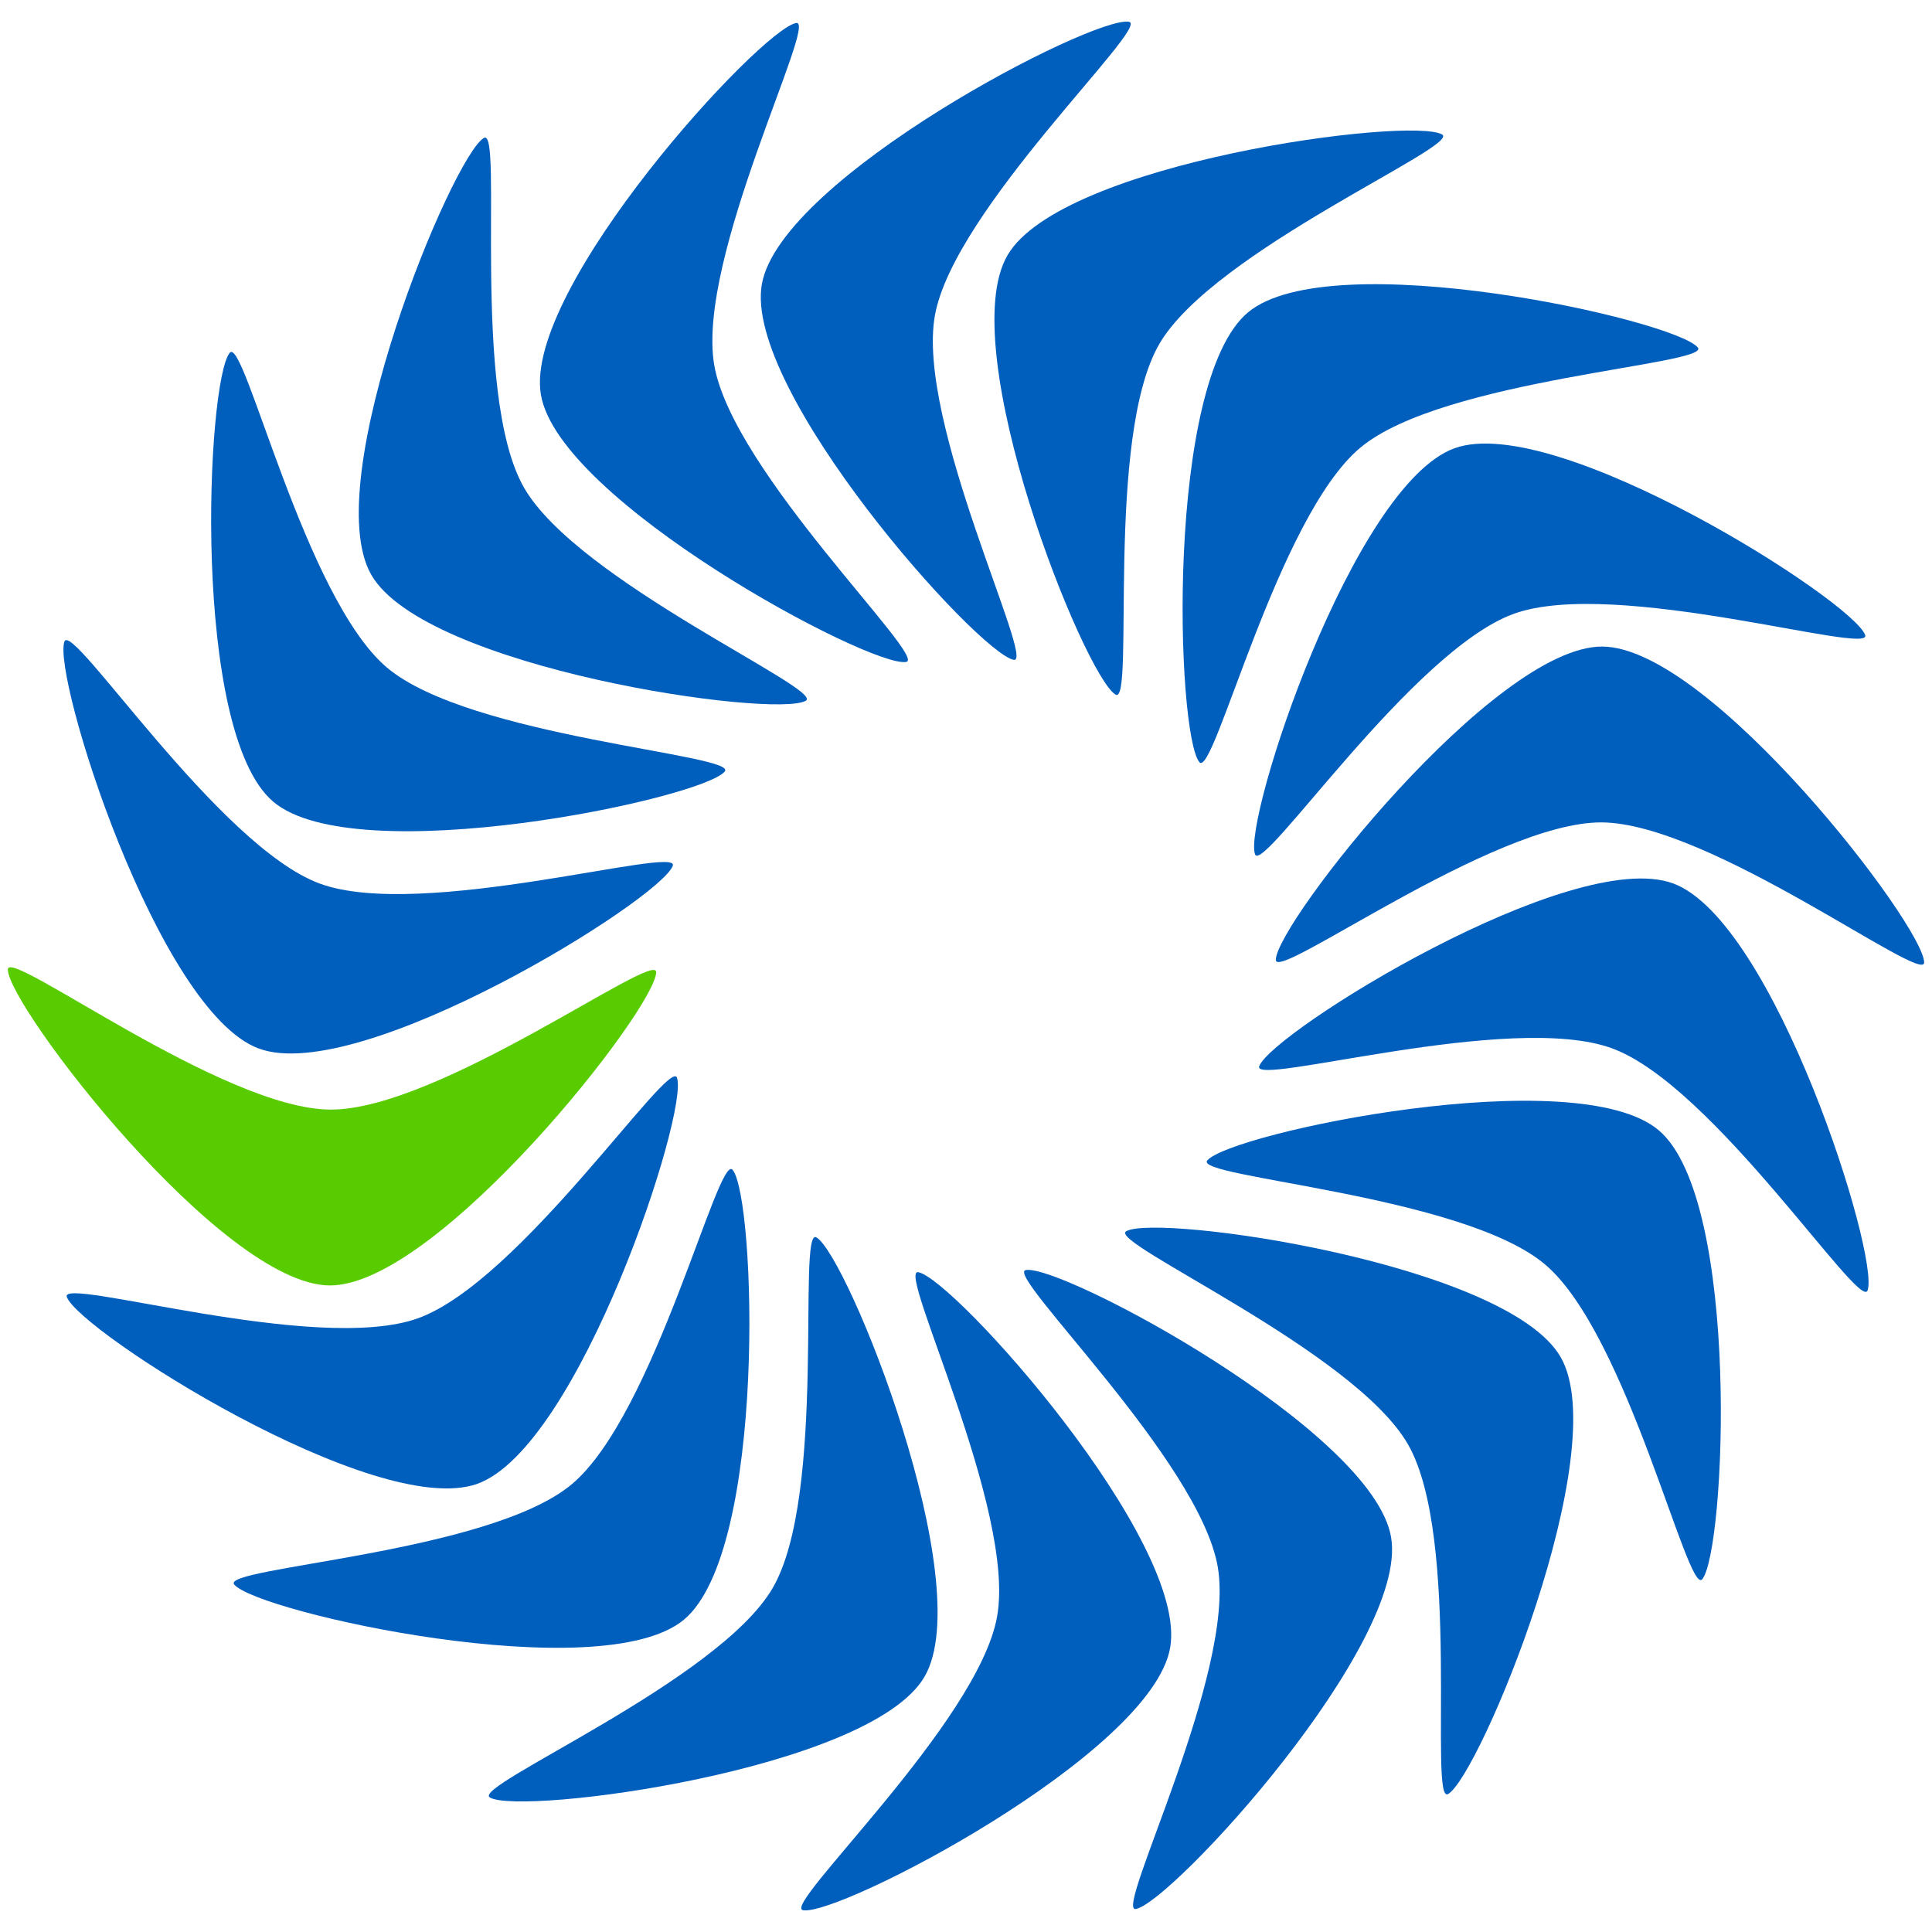
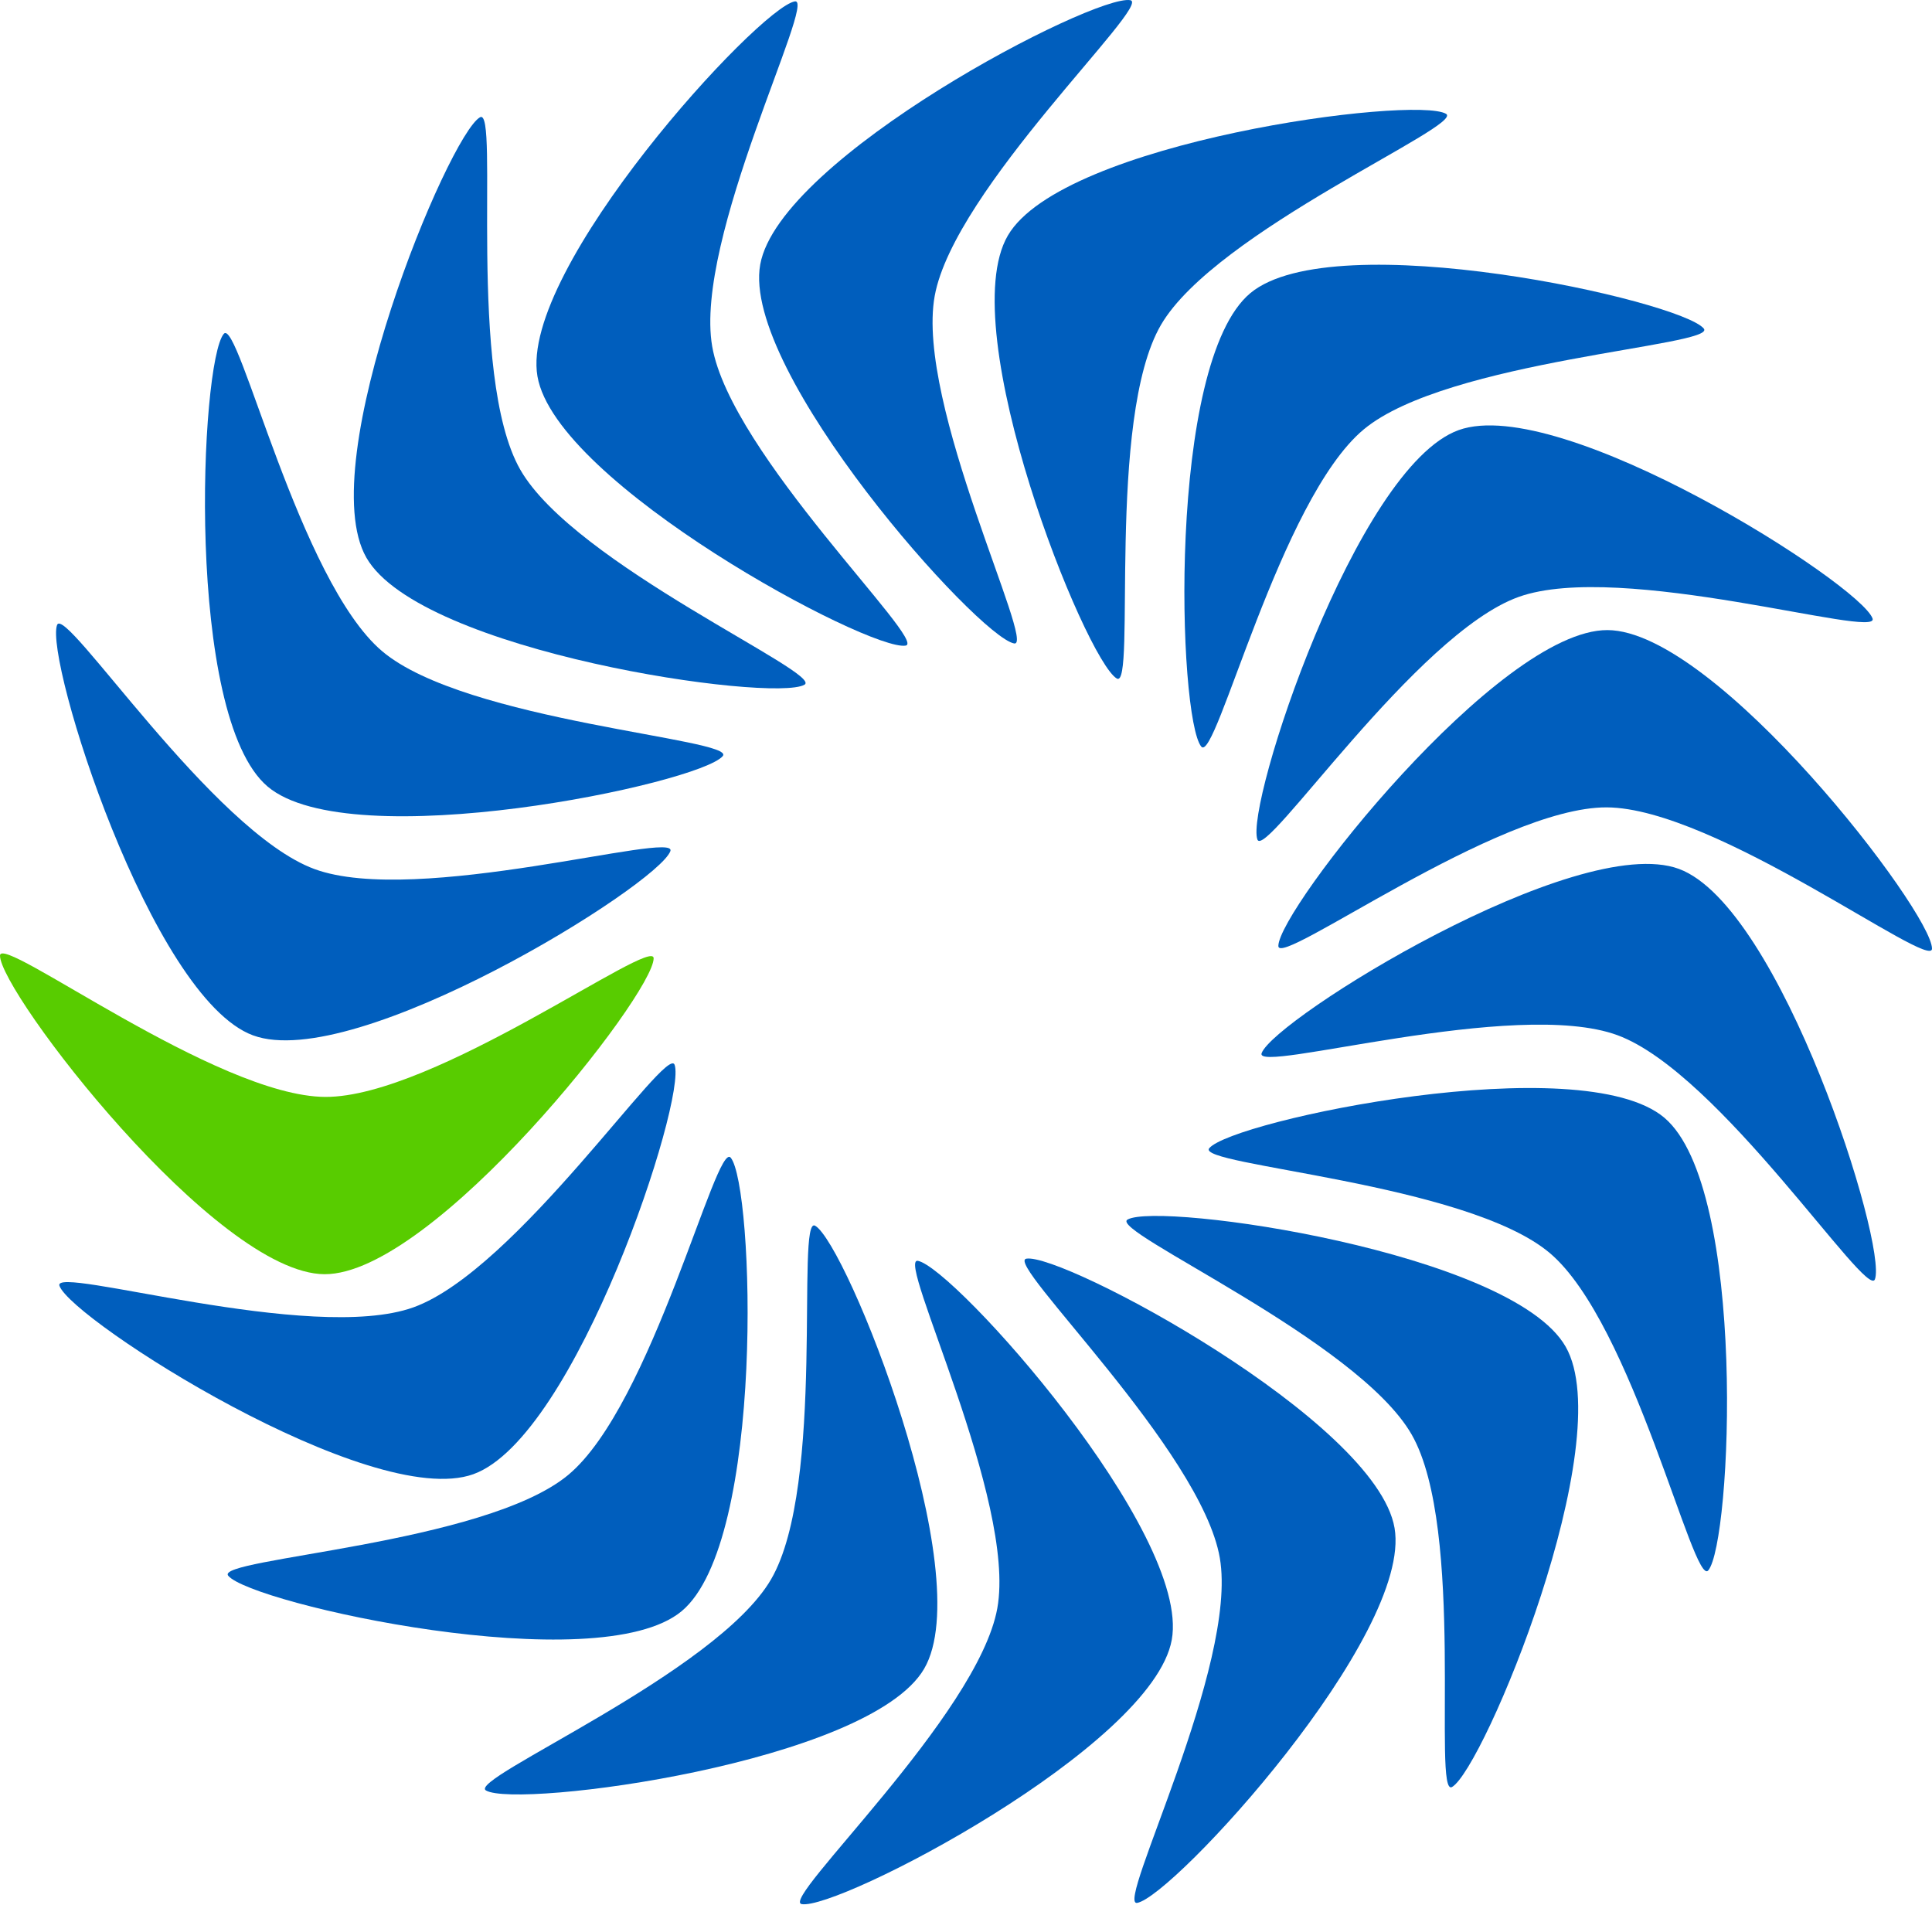
- <svg xmlns="http://www.w3.org/2000/svg" width="256" height="256">
-   <path d="M43.693 170.327c-14.31-.06-42.675-37.083-42.654-41.873.013-2.977 28.462 18.514 42.755 18.573 14.343.06 43.167-21.197 43.154-18.216-.02 4.786-28.928 41.575-43.255 41.516z" fill="#58cc00" />
-   <path d="M212.307 85.673c14.31.06 42.675 37.083 42.654 41.873-.013 2.977-28.462-18.514-42.755-18.573-14.343-.06-43.167 21.197-43.154 18.216.02-4.786 28.928-41.575 43.255-41.516z" fill="#005ebd" />
-   <path d="M192.746 59.39c13.467-4.837 52.785 20.252 54.403 24.76 1.006 2.801-33.077-7.663-46.53-2.83-13.497 4.85-33.313 34.683-34.32 31.878-1.617-4.505 12.963-48.963 26.447-53.807zM63.254 196.61c-13.467 4.837-52.785-20.252-54.403-24.76-1.006-2.801 33.077 7.663 46.53 2.83 13.497-4.85 33.313-34.683 34.32-31.878 1.617 4.505-12.963 48.963-26.447 53.807z" fill="#005ebd" />
-   <path d="M165.376 41.384c11-9.152 56.527.976 59.59 4.659 1.904 2.288-33.703 4.113-44.691 13.255-11.025 9.174-19.443 43.985-21.349 41.693-3.06-3.68-4.564-50.443 6.45-59.607zM90.624 214.616c-11 9.152-56.527-.976-59.59-4.659-1.904-2.289 33.703-4.113 44.691-13.255 11.025-9.174 19.443-43.985 21.349-41.693 3.06 3.68 4.564 50.443-6.45 59.607z" fill="#005ebd" />
-   <path d="M133.498 33.824c7.205-12.362 53.452-18.416 57.59-16.003 2.57 1.5-30.265 15.392-37.463 27.741-7.223 12.392-3.226 47.982-5.801 46.48-4.134-2.41-21.542-45.84-14.326-58.218zM122.502 222.176c-7.205 12.362-53.452 18.416-57.59 16.003-2.57-1.5 30.265-15.392 37.463-27.742 7.223-12.39 3.226-47.981 5.801-46.48 4.135 2.411 21.542 45.84 14.326 58.219z" fill="#005ebd" />
-   <path d="M100.956 37.623c2.543-14.08 43.93-35.587 48.643-34.735 2.93.53-23.174 24.815-25.715 38.882-2.549 14.114 13.38 46.191 10.446 45.661-4.71-.852-35.92-35.708-33.374-49.808zM155.044 218.377c-2.543 14.08-43.93 35.587-48.643 34.735-2.93-.53 23.174-24.815 25.715-38.882 2.549-14.114-13.38-46.191-10.446-45.661 4.71.852 35.92 35.708 33.374 49.808z" fill="#005ebd" />
-   <path d="M71.676 52.323c-2.426-14.102 29.11-48.466 33.83-49.277 2.934-.504-13.29 31.244-10.866 45.331 2.432 14.136 28.37 38.83 25.433 39.335-4.717.81-45.967-21.268-48.397-35.389zM184.324 203.676c2.426 14.102-29.11 48.466-33.83 49.277-2.934.505 13.29-31.244 10.866-45.33-2.432-14.136-28.37-38.831-25.433-39.336 4.717-.81 45.967 21.269 48.397 35.39z" fill="#005ebd" />
-   <path d="M49.19 76.15c-7.103-12.42 10.777-55.498 14.936-57.875 2.584-1.477-1.802 33.906 5.293 46.314 7.12 12.45 39.94 26.785 37.353 28.264-4.155 2.375-50.47-4.264-57.582-16.702zM206.81 179.849c7.103 12.421-10.777 55.499-14.936 57.875-2.584 1.478 1.802-33.905-5.294-46.314-7.12-12.45-39.94-26.785-37.352-28.264 4.155-2.375 50.47 4.265 57.582 16.703z" fill="#005ebd" />
-   <path d="M36.21 106.232c-10.924-9.243-8.855-55.838-5.76-59.493 1.923-2.273 9.903 32.477 20.814 41.71 10.95 9.265 46.693 11.51 44.767 13.784-3.092 3.653-48.884 13.255-59.822 4zM219.79 149.767c10.924 9.243 8.855 55.838 5.76 59.494-1.923 2.272-9.903-32.477-20.815-41.71-10.949-9.265-46.692-11.51-44.766-13.785 3.092-3.653 48.884-13.254 59.821-3.999z" fill="#005ebd" />
-   <path d="M34.3 138.94C20.875 133.99 6.882 89.496 8.54 85.002c1.03-2.793 20.413 27.132 33.825 32.076 13.457 4.962 47.813-5.155 46.782-2.358-1.657 4.49-41.403 29.175-54.847 24.218zM221.7 117.06c13.425 4.95 27.418 49.443 25.76 53.936-1.03 2.793-20.414-27.131-33.825-32.076-13.457-4.961-47.813 5.155-46.782 2.359 1.657-4.49 41.403-29.175 54.847-24.219z" fill="#005ebd" />
+ <svg xmlns="http://www.w3.org/2000/svg" width="253.922" height="250.273">
+   <path d="M42.654 167.464C28.344 167.404-.021 130.38 0 125.59c.013-2.977 28.462 18.514 42.755 18.573 14.343.06 43.167-21.197 43.154-18.216-.02 4.786-28.928 41.575-43.255 41.516z" fill="#58cc00" />
+   <path d="M211.268 82.81c14.31.06 42.675 37.083 42.654 41.873-.013 2.977-28.462-18.514-42.755-18.573-14.343-.06-43.167 21.197-43.154 18.216.02-4.786 28.928-41.575 43.255-41.516z" fill="#005ebd" />
+   <path d="M191.707 56.527c13.467-4.837 52.785 20.252 54.403 24.76 1.006 2.8-33.077-7.663-46.53-2.83-13.497 4.85-33.313 34.683-34.32 31.878-1.617-4.505 12.963-48.963 26.447-53.807zM62.215 193.747c-13.467 4.837-52.785-20.252-54.403-24.76-1.006-2.801 33.077 7.663 46.53 2.83 13.497-4.85 33.313-34.683 34.32-31.878 1.617 4.505-12.963 48.963-26.447 53.807z" fill="#005ebd" />
+   <path d="M164.337 38.52c11-9.151 56.527.977 59.59 4.66 1.904 2.288-33.703 4.113-44.691 13.255-11.025 9.174-19.443 43.985-21.349 41.693-3.06-3.68-4.564-50.443 6.45-59.607zM89.585 211.754c-11 9.152-56.527-.976-59.59-4.66-1.904-2.288 33.703-4.112 44.691-13.254 11.025-9.174 19.443-43.985 21.349-41.693 3.06 3.68 4.564 50.443-6.45 59.607z" fill="#005ebd" />
+   <path d="M132.459 30.96c7.205-12.361 53.452-18.415 57.59-16.002 2.57 1.5-30.265 15.392-37.463 27.74-7.223 12.393-3.226 47.983-5.801 46.48-4.134-2.41-21.542-45.84-14.326-58.217zm-10.996 188.353c-7.205 12.362-53.452 18.416-57.59 16.003-2.57-1.5 30.265-15.392 37.463-27.742 7.223-12.39 3.226-47.981 5.801-46.48 4.135 2.41 21.542 45.84 14.326 58.219z" fill="#005ebd" />
+   <path d="M99.917 34.76C102.46 20.68 143.847-.827 148.56.025c2.93.53-23.174 24.815-25.715 38.882-2.549 14.114 13.38 46.19 10.446 45.66-4.71-.851-35.92-35.707-33.374-49.807zm54.088 180.754c-2.543 14.08-43.93 35.587-48.643 34.735-2.93-.53 23.174-24.815 25.715-38.882 2.549-14.114-13.38-46.191-10.446-45.661 4.71.852 35.92 35.708 33.374 49.808z" fill="#005ebd" />
+   <path d="M70.637 49.46C68.211 35.358 99.747.994 104.467.183c2.934-.504-13.29 31.244-10.866 45.33 2.432 14.137 28.37 38.83 25.433 39.336-4.717.81-45.967-21.268-48.397-35.39zm112.648 151.353c2.426 14.102-29.11 48.466-33.83 49.277-2.934.505 13.29-31.244 10.866-45.33-2.432-14.136-28.37-38.831-25.433-39.336 4.717-.81 45.967 21.269 48.397 35.39z" fill="#005ebd" />
+   <path d="M48.151 73.287c-7.103-12.42 10.777-55.498 14.936-57.875 2.584-1.477-1.802 33.906 5.293 46.314 7.12 12.45 39.94 26.785 37.353 28.264-4.155 2.375-50.47-4.264-57.582-16.702zm157.62 103.699c7.103 12.42-10.777 55.499-14.936 57.875-2.584 1.478 1.802-33.905-5.294-46.314-7.12-12.45-39.94-26.785-37.352-28.264 4.155-2.375 50.47 4.265 57.582 16.703z" fill="#005ebd" />
+   <path d="M35.171 103.369c-10.924-9.243-8.855-55.838-5.76-59.493 1.923-2.273 9.903 32.477 20.814 41.71 10.95 9.265 46.693 11.51 44.767 13.784-3.092 3.653-48.884 13.255-59.822 4zm183.58 43.535c10.924 9.243 8.855 55.838 5.76 59.494-1.923 2.272-9.903-32.477-20.815-41.71-10.949-9.265-46.692-11.51-44.766-13.785 3.092-3.653 48.884-13.254 59.821-4z" fill="#005ebd" />
+   <path d="M33.261 136.077c-13.425-4.95-27.418-49.444-25.76-53.938 1.03-2.793 20.413 27.132 33.825 32.076 13.457 4.962 47.813-5.155 46.782-2.358-1.657 4.49-41.403 29.175-54.847 24.218zm187.4-21.88c13.425 4.95 27.418 49.443 25.76 53.936-1.03 2.793-20.414-27.131-33.825-32.076-13.457-4.961-47.813 5.155-46.782 2.359 1.657-4.49 41.403-29.175 54.847-24.22z" fill="#005ebd" />
</svg>
